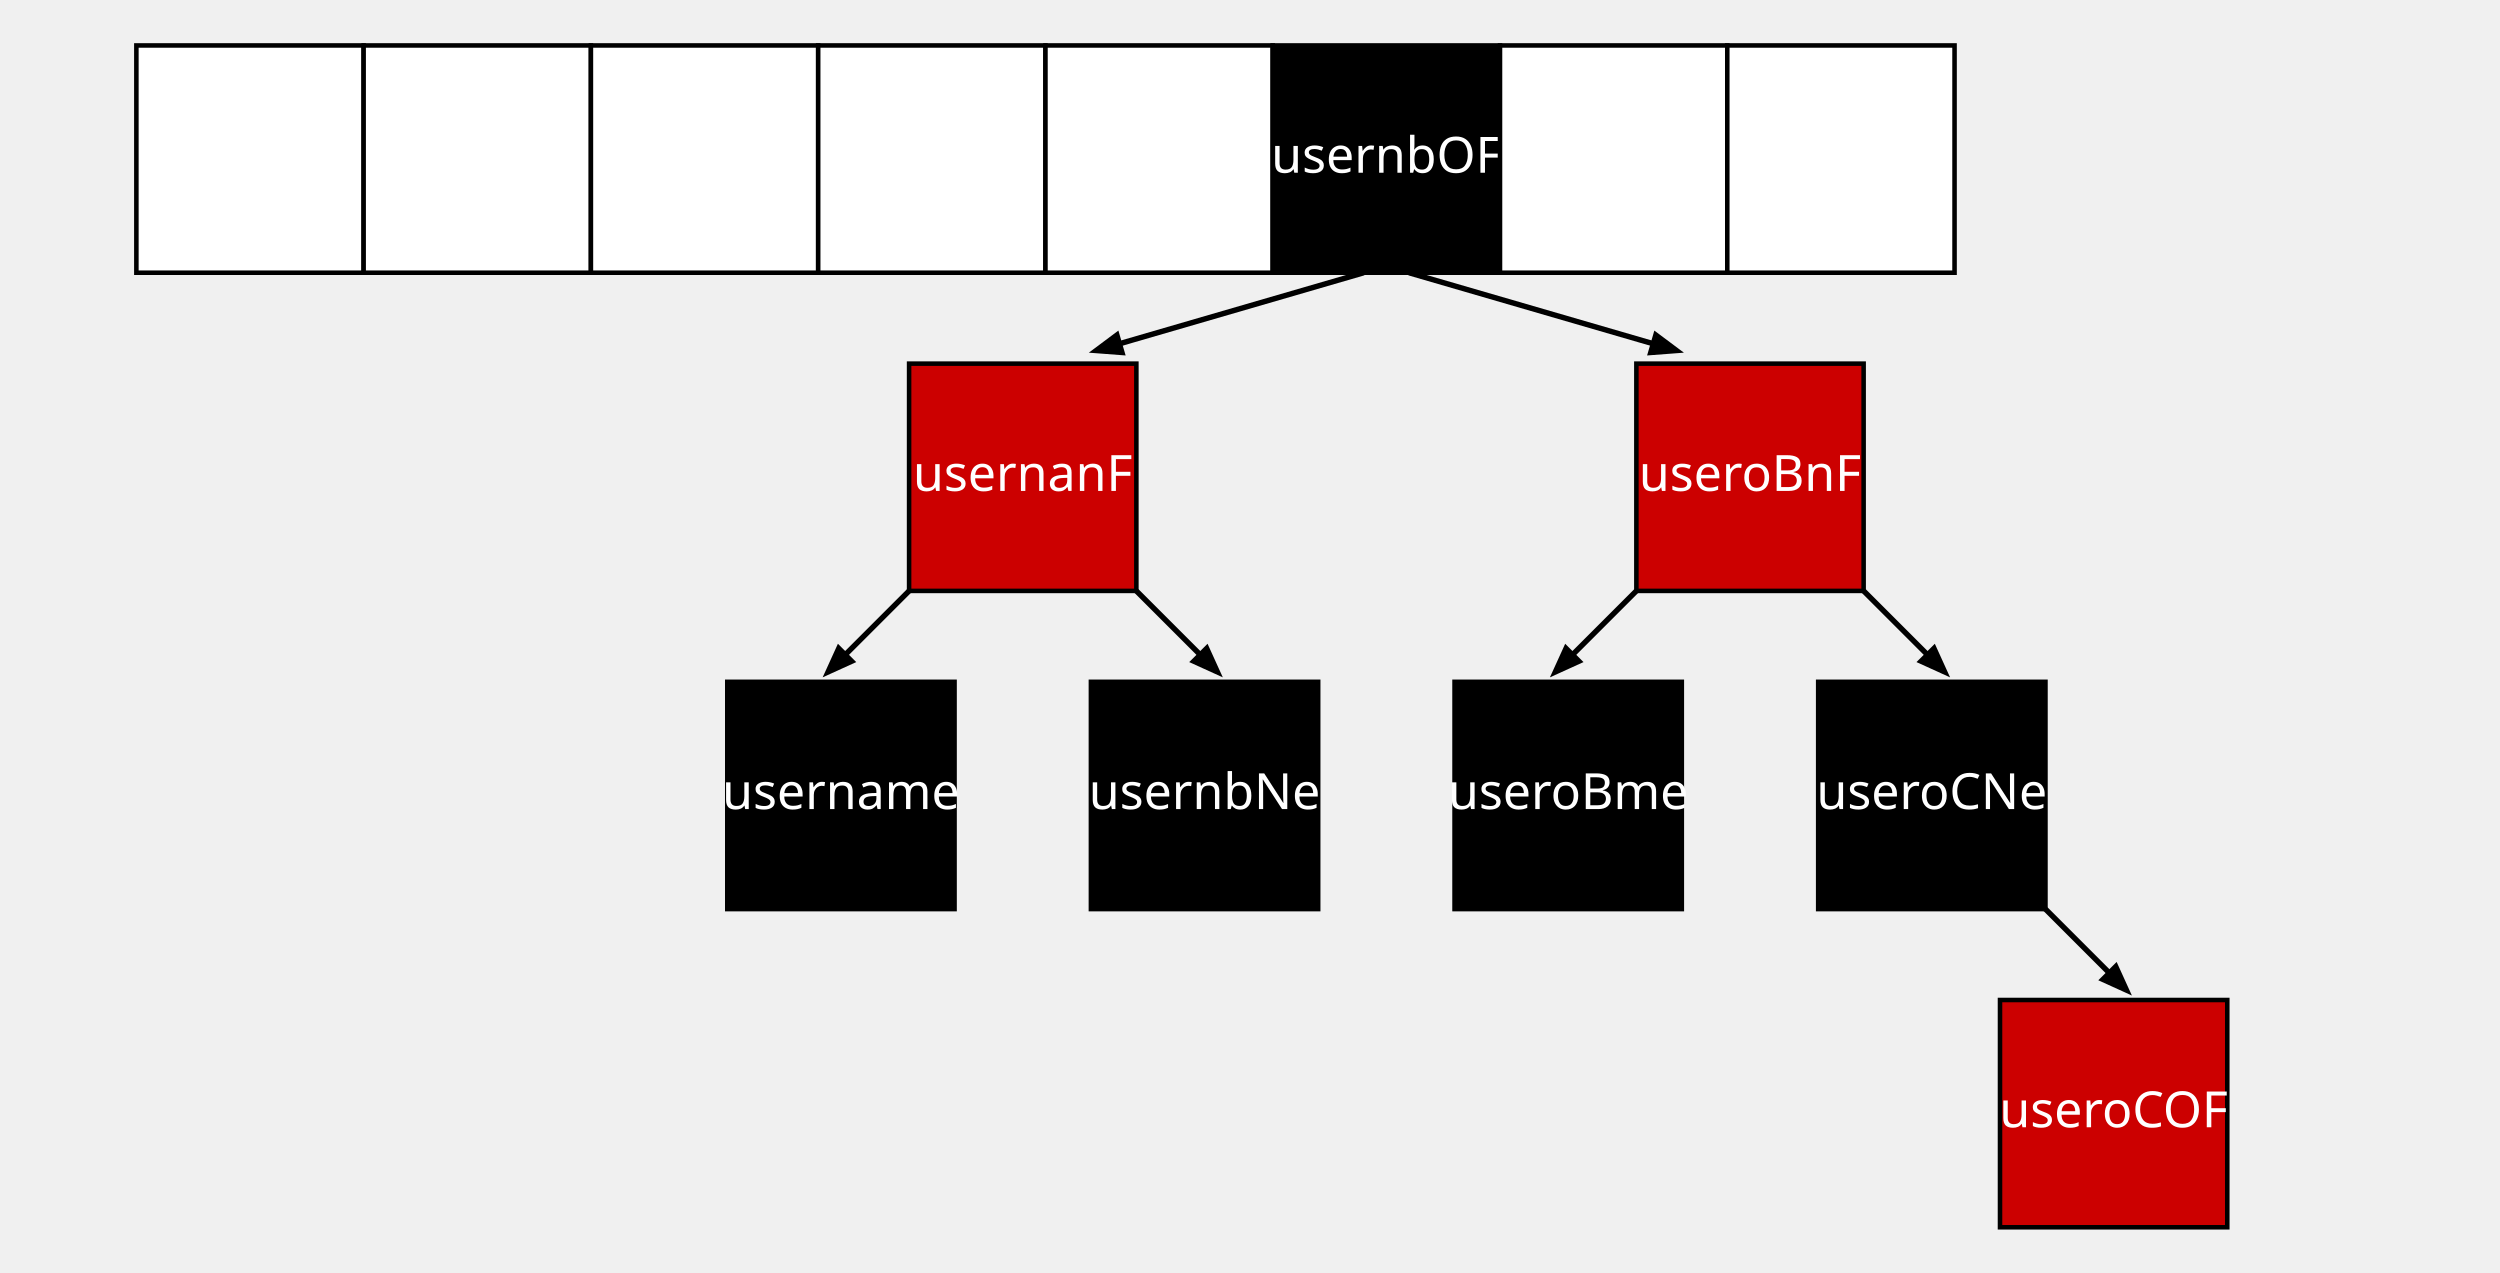
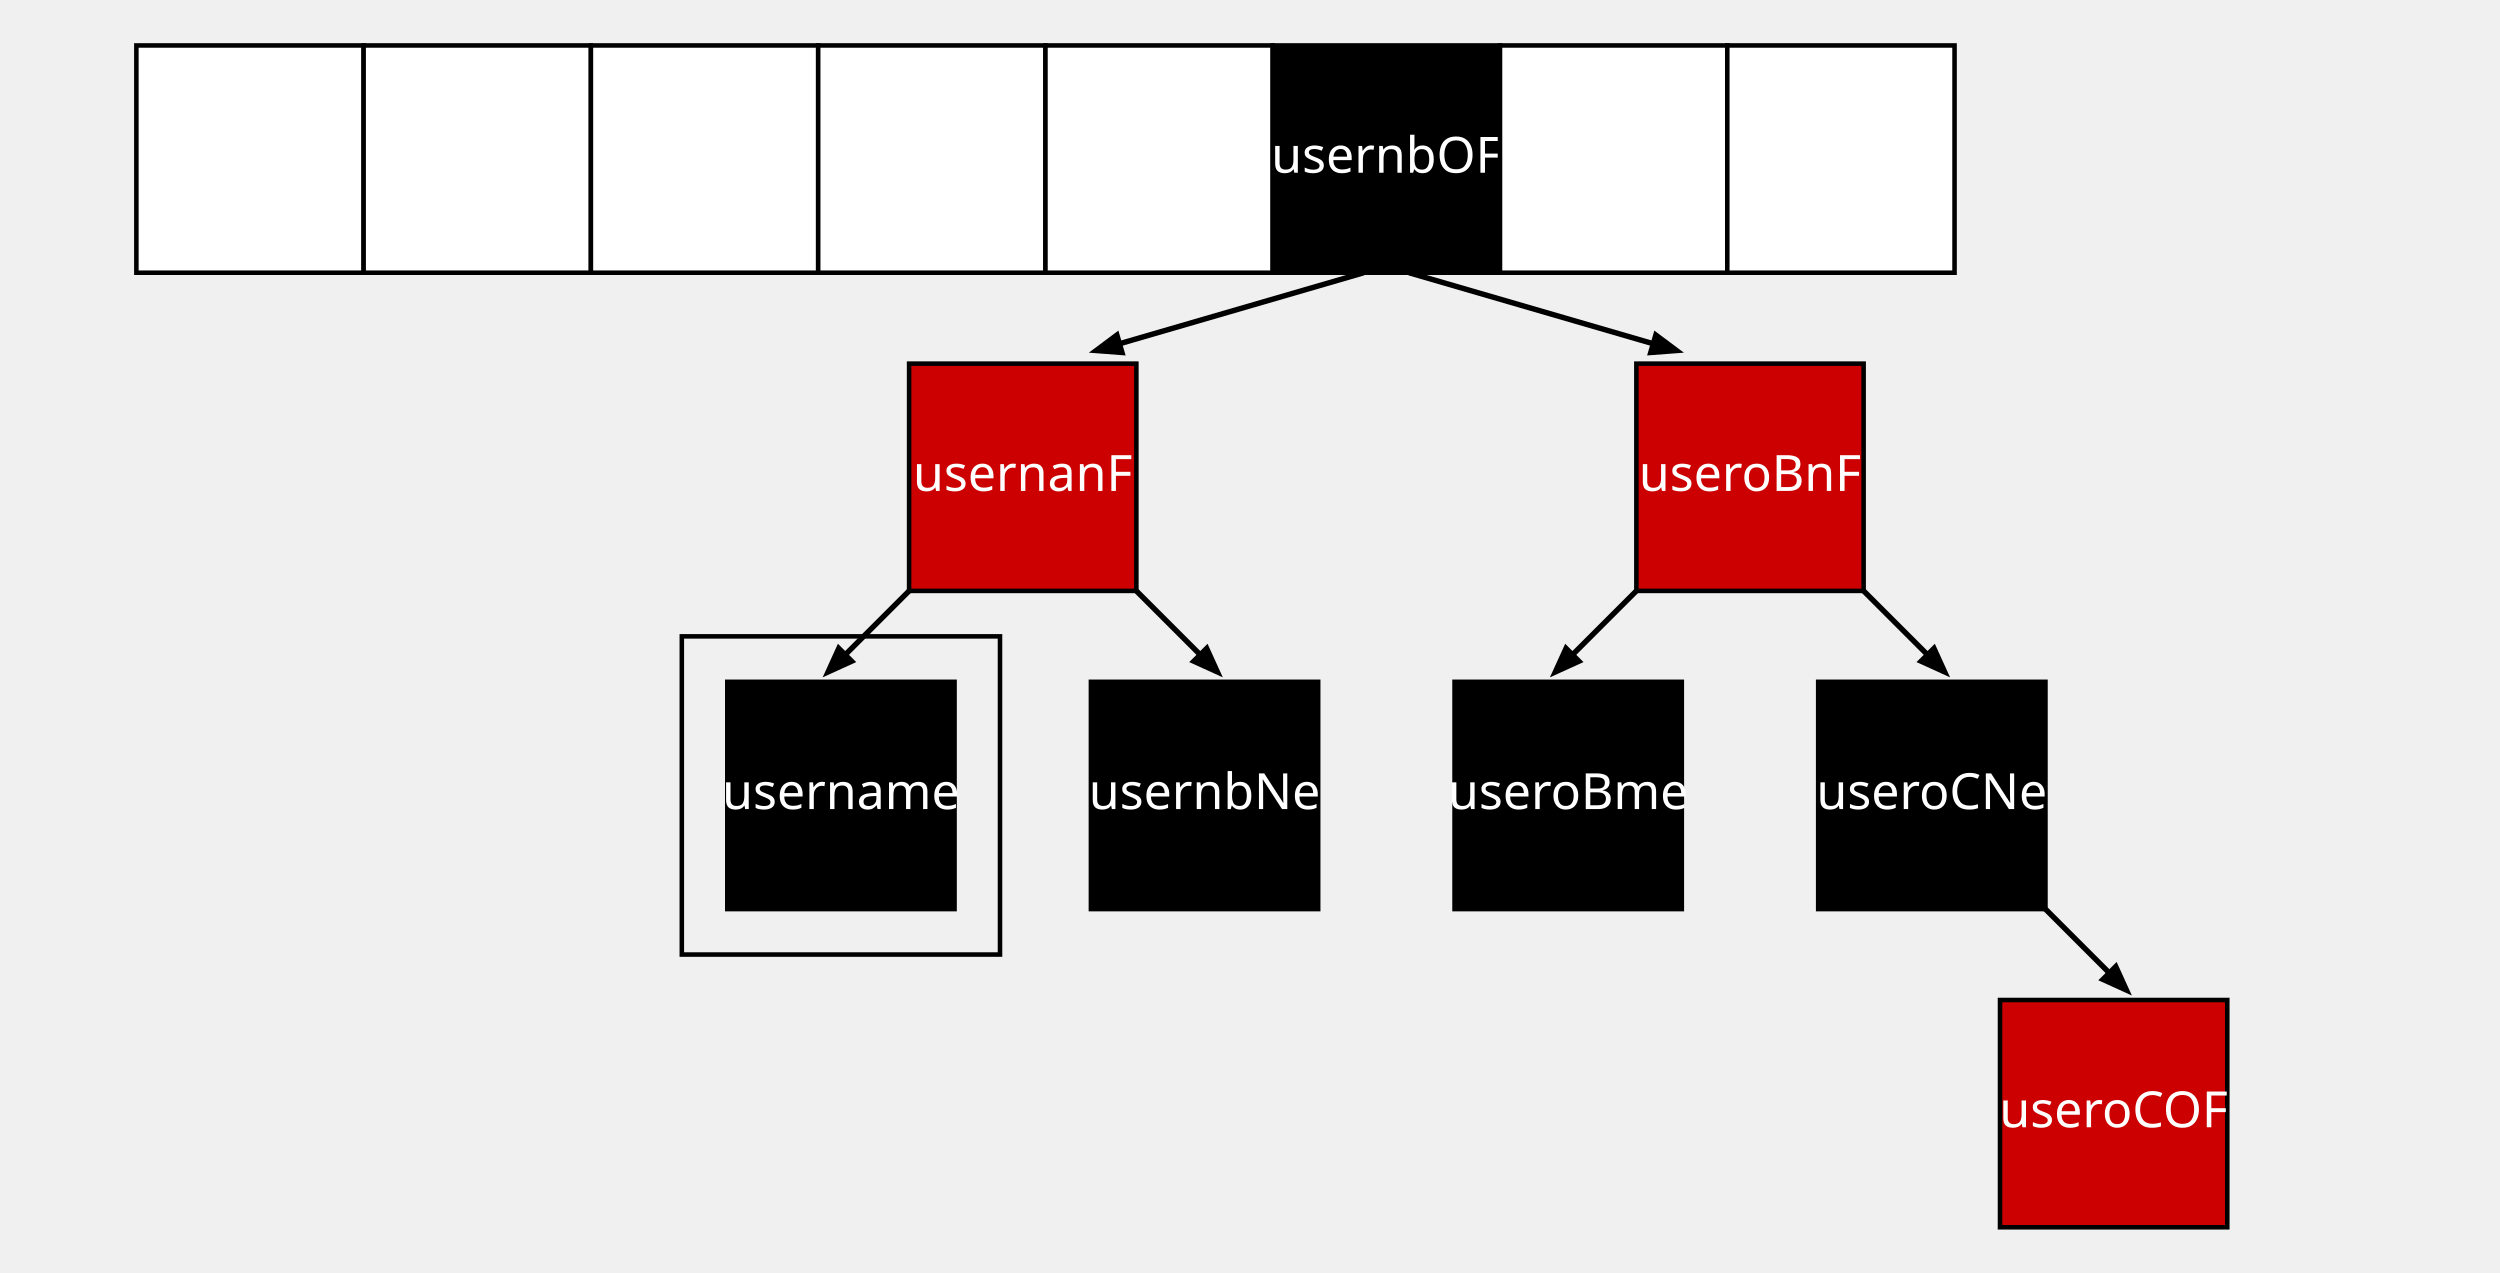
<svg xmlns="http://www.w3.org/2000/svg" height="560" version="1.1" width="1100">
  <defs>
    <style type="text/css">

rect.arrayKeyItem, rect.arrayValueItem {
  fill:white;
  stroke:black;
  stroke-width:1;
  opacity:1;
}

rect.arrayKeyItem.selected {
    fill:#00B7EB;
}

rect.arrayValueItem.selected {
    fill:#6BF76B;
}

rect.focused {
  stroke-width:3;
}

.code, .codeX {
    font-size:16px;
    fill:#000000;
    font-family:PT Mono;
}

.note {
    font-size:11px;
    fill:#000000;
    font-family:PT Serif;
}

.comment {
    font-size:14px;
    fill:#000000;
    font-family:PT Serif;
}

.bigcomment {
    font-size:18px;
    fill:#000000;
    font-family:PT Serif;
}

.link {
  fill:none;
  stroke:black;
  stroke-width:1.2;
  marker-end:url(#TriangleOutL);
}

.code1, .code2, .code3, .code4 {
   opacity:0.8;
}

.code1 {
  fill:red;
}

.code2 {
  fill:green;
}

.code3 {
  fill:blue;
}

.code4 {
  fill:orange;
}

.header.code1 {
  /*fill:red;*/
  fill: #0F0;
}

.header.code2 {
  /*fill:green;*/
  fill: #0C0;
}

.header.code3 {
  /*fill:blue;*/
  fill: #0A0;
}

.header.code4 {
  /*fill:orange;*/
  fill: #080;
}

+ rect.highlight {
+   fill: none;
+   stroke:black;
+   stroke-width:1;
+ }

rect.unused, rect.used {
  stroke:black;
  stroke-width:1;
  opacity:1;
  fill:#ddd;
}

rect.log {
  stroke:none;
  stroke-width:0;
  opacity:0.5;
  fill:#ddf;
}

path.log {
  fill: none;
  stroke: #88F;
  stroke-width:2;
}

rect.t1 {
    fill:#30FB30;
}

rect.t2 {
    fill:#3030FB;
}

rect.t3 {
    fill:#FB3030;
}

/* */
.link {
  fill:none;
  stroke:black;
  stroke-width:1.2;
  marker-end:url(#TriangleOutL);
}

.arrayKeyItemBlack, .arrayKeyItemRed {
  fill:black;
  stroke:black;
  stroke-width:1;
  opacity:1;
}

rect.arrayKeyItemBlack.selected {
    fill:#000;
}

rect.arrayKeyItemRed.selected {
    fill:#C00;
}

text.w {
  fill:#FFFFFF;
}

    </style>
  </defs>
  <marker id="TriangleOutL" orient="auto" refX="0.0" refY="0.0" style="overflow:visible">
    <path d="M 6,0.0 L -2,3.0 L -2,-3.0 L 6,0.0 z " style="fill-rule:evenodd;stroke:#000000;stroke-width:1.0pt;marker-start:none" transform="scale(0.6)" />
  </marker>
  <g transform="translate(160 20) scale(2)">
    <rect class="arrayKeyItem" height="50" width="50" x="-50" y="0" />
    <rect class="arrayKeyItem" height="50" width="50" x="0" y="0" />
    <rect class="arrayKeyItem" height="50" width="50" x="50" y="0" />
    <rect class="arrayKeyItem" height="50" width="50" x="100" y="0" />
    <rect class="arrayKeyItem" height="50" width="50" x="150" y="0" />
    <g transform="translate(200 0)">
      <rect class="arrayKeyItemBlack selected" height="50" width="50" x="0" y="0" />
      <text class="note w" text-anchor="middle" x="25" y="28">usernbOF</text>
      <path class="link" d="M20,50 -35,66" />
      <path class="link" d="M30,50 85,66" />
      <g transform="translate(-80 70)">
        <rect class="arrayKeyItemRed selected" height="50" width="50" x="0" y="0" />
        <text class="note w" text-anchor="middle" x="25" y="28">usernanF</text>
        <path class="link" d="M0,50 -15,65" />
        <path class="link" d="M50,50 65,65" />
        <g transform="translate(-40 70)">
+           <rect class="highlight" height="70" width="70" x="-10" y="-10" />
          <rect class="arrayKeyItemBlack selected" height="50" width="50" x="0" y="0" />
          <text class="note w" text-anchor="middle" x="25" y="28">username</text>
        </g>
        <g transform="translate(40 70)">
          <rect class="arrayKeyItemBlack selected" height="50" width="50" x="0" y="0" />
          <text class="note w" text-anchor="middle" x="25" y="28">usernbNe</text>
        </g>
      </g>
      <g transform="translate(80 70)">
        <rect class="arrayKeyItemRed selected" height="50" width="50" x="0" y="0" />
        <text class="note w" text-anchor="middle" x="25" y="28">useroBnF</text>
        <path class="link" d="M0,50 -15,65" />
        <path class="link" d="M50,50 65,65" />
        <g transform="translate(-40 70)">
          <rect class="arrayKeyItemBlack selected" height="50" width="50" x="0" y="0" />
          <text class="note w" text-anchor="middle" x="25" y="28">useroBme</text>
        </g>
        <g transform="translate(40 70)">
          <rect class="arrayKeyItemBlack selected" height="50" width="50" x="0" y="0" />
          <text class="note w" text-anchor="middle" x="25" y="28">useroCNe</text>
          <path class="link" d="M50,50 65,65" />
          <g transform="translate(40 70)">
            <rect class="arrayKeyItemRed selected" height="50" width="50" x="0" y="0" />
            <text class="note w" text-anchor="middle" x="25" y="28">useroCOF</text>
          </g>
        </g>
      </g>
    </g>
    <rect class="arrayKeyItem" height="50" width="50" x="250" y="0" />
    <rect class="arrayKeyItem" height="50" width="50" x="300" y="0" />
  </g>
</svg>
